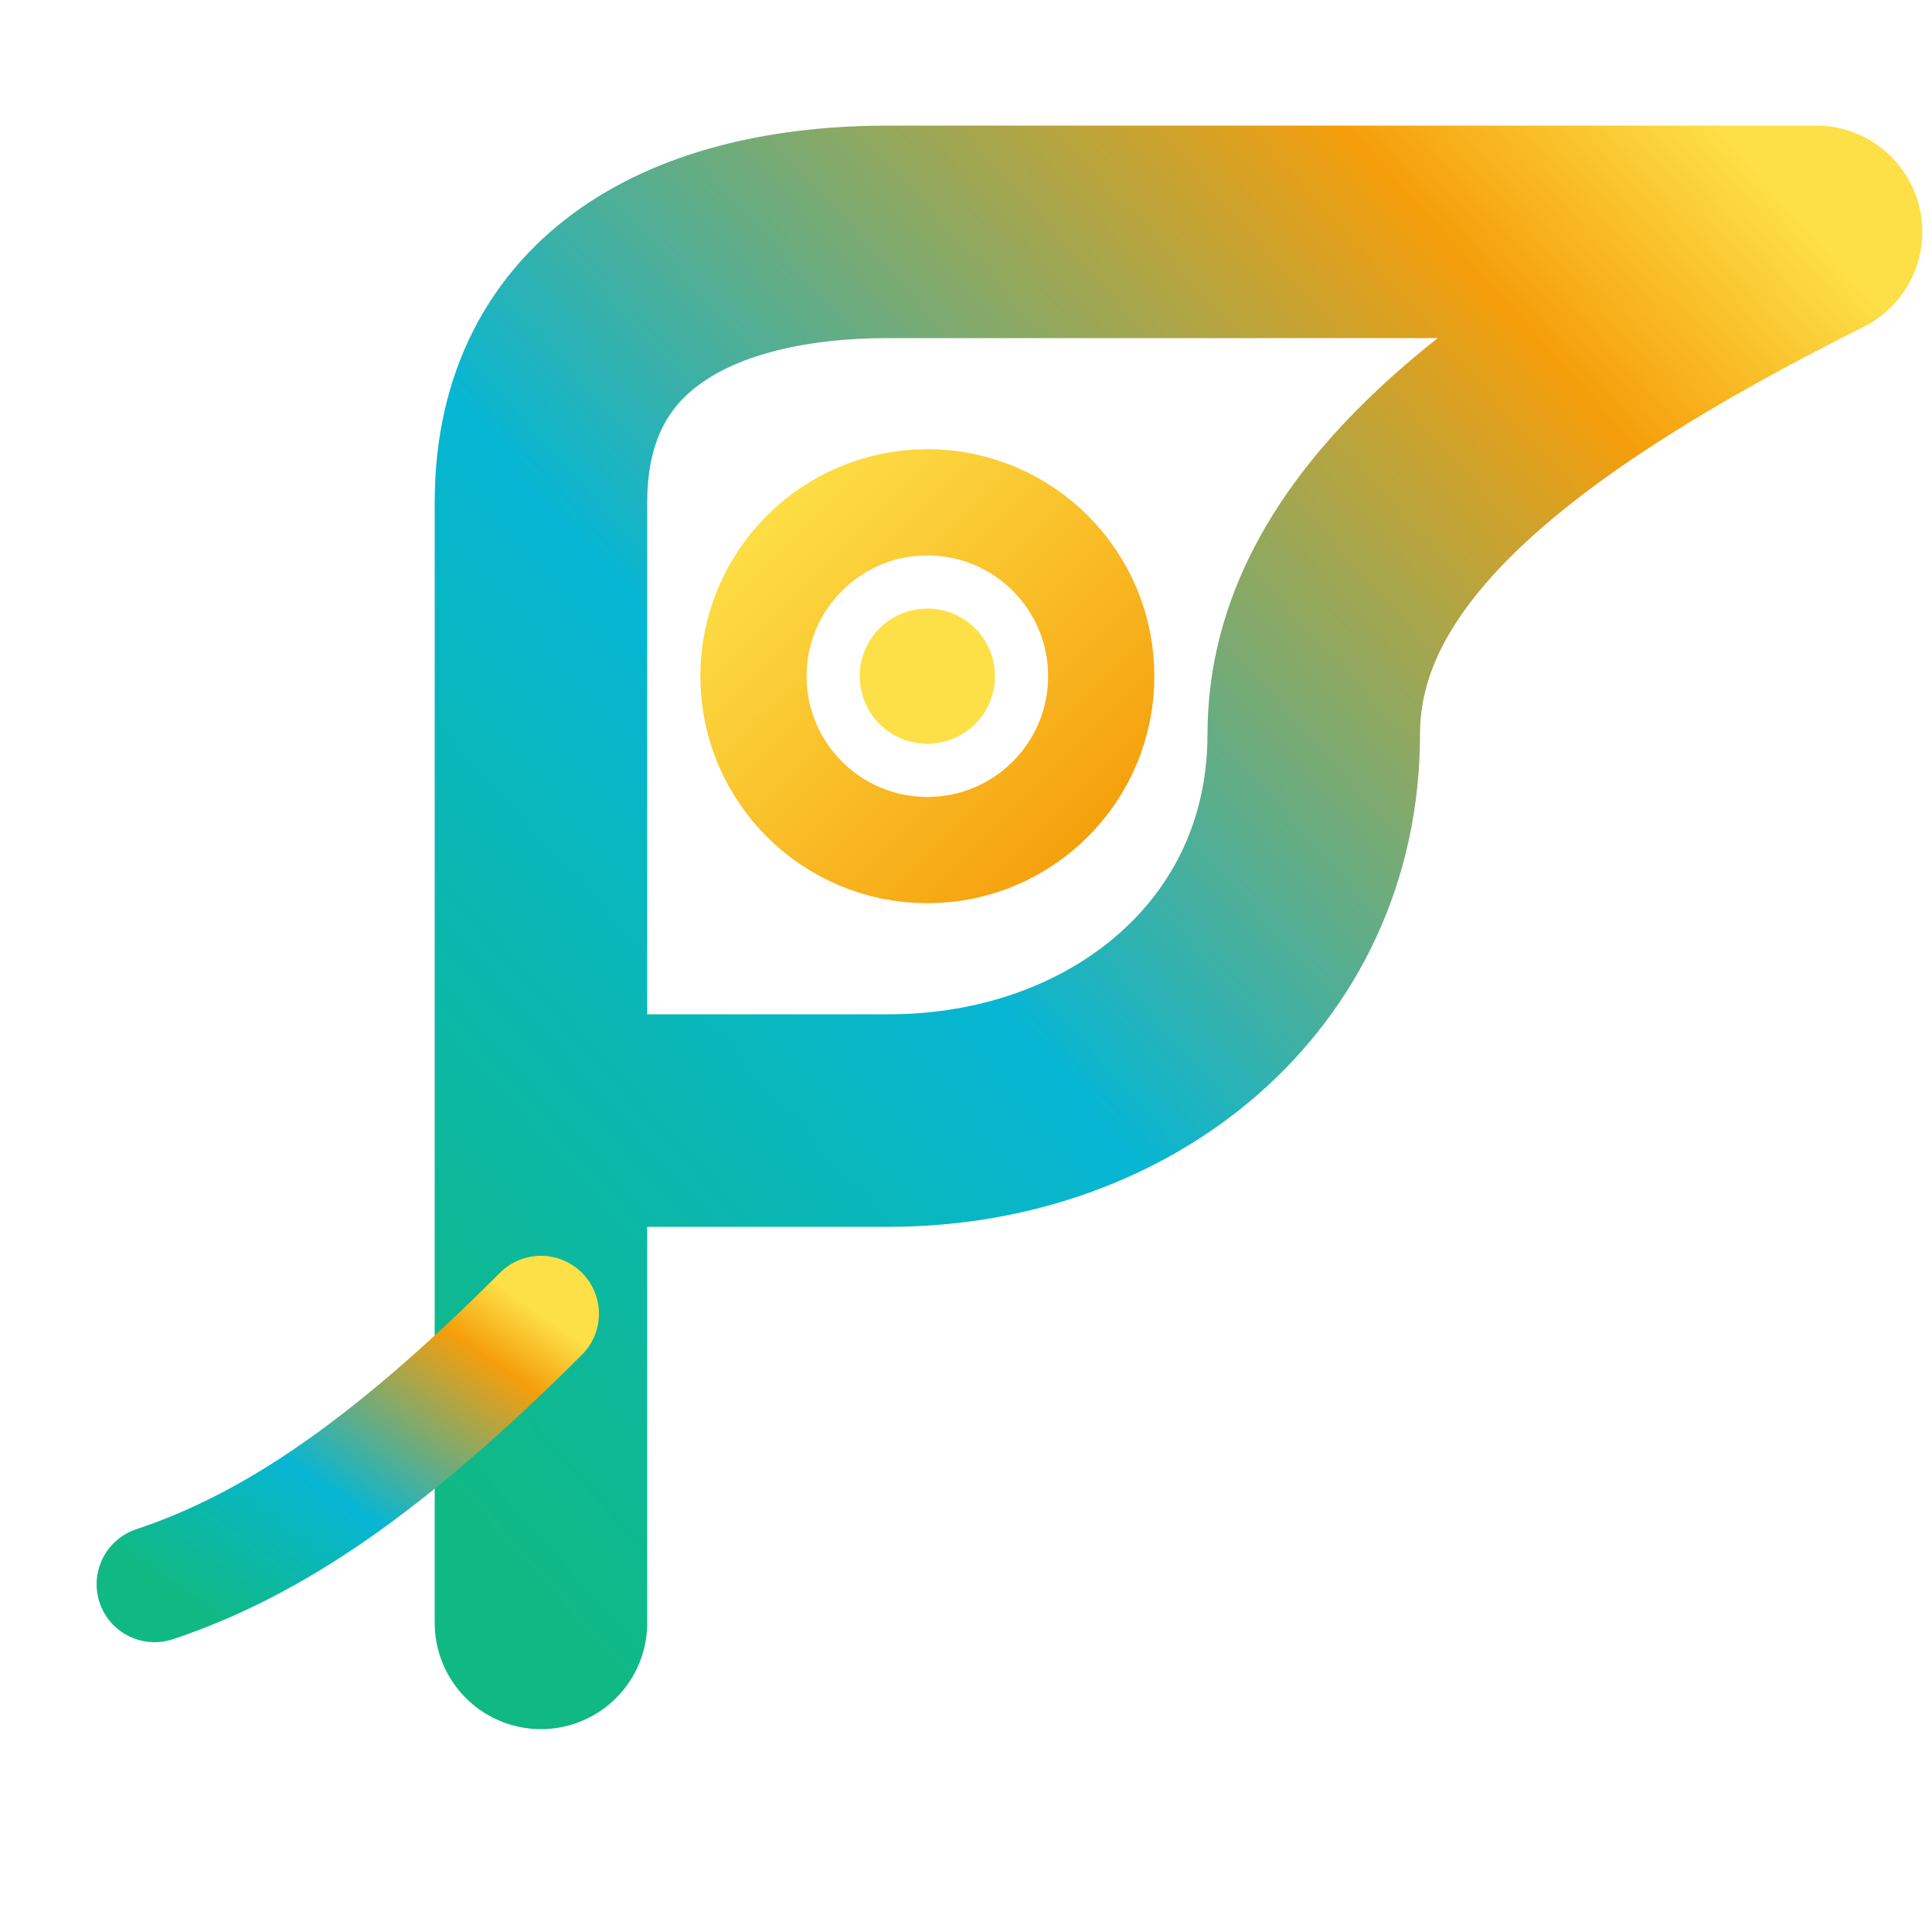
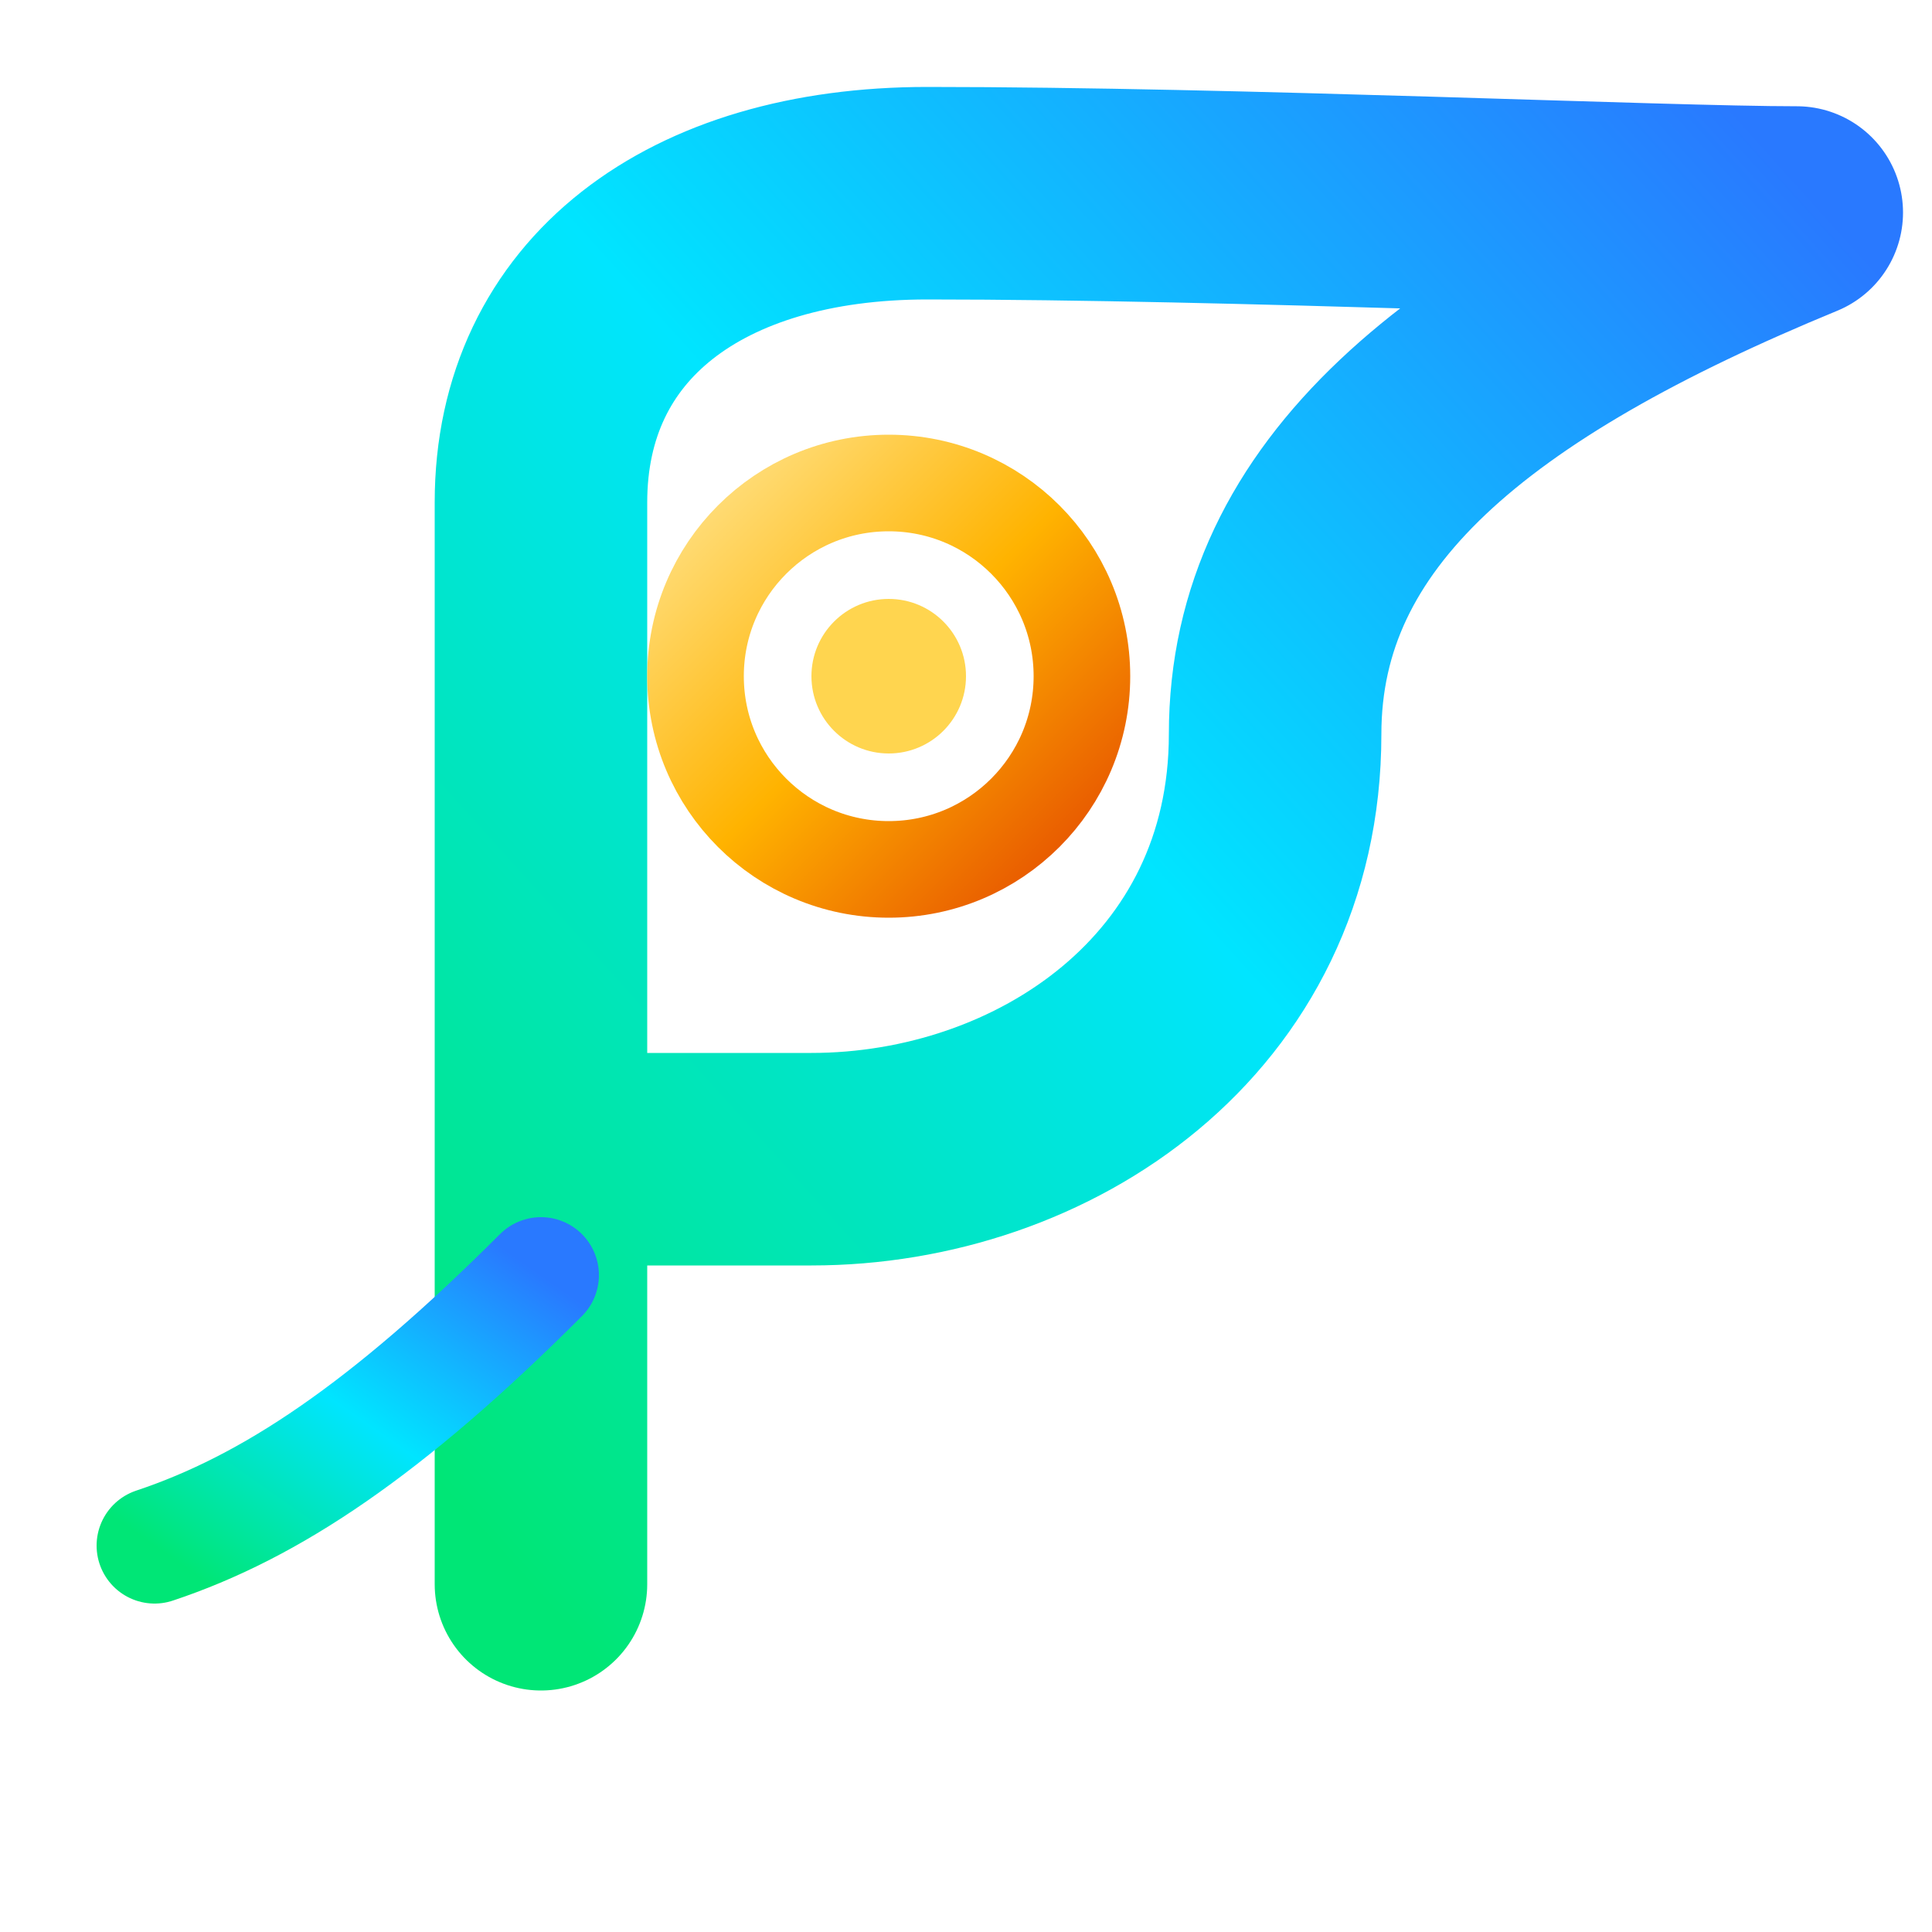
<svg xmlns="http://www.w3.org/2000/svg" viewBox="0 0 100 100" fill="none">
  <defs>
-     <linearGradient id="favPGrad" x1="0%" y1="100%" x2="100%" y2="0%">
-       <stop offset="0%" stop-color="#10B981" />
-       <stop offset="40%" stop-color="#06B6D4" />
-       <stop offset="85%" stop-color="#F59E0B" />
-       <stop offset="100%" stop-color="#FDE047" />
+     <linearGradient id="favGoldMaster" x1="0%" y1="0%" x2="100%" y2="100%">
+       <stop offset="0%" stop-color="#FFE082" />
+       <stop offset="50%" stop-color="#FFB300" />
+       <stop offset="100%" stop-color="#E65100" />
    </linearGradient>
-     <linearGradient id="favRing" x1="0%" y1="0%" x2="100%" y2="100%">
-       <stop offset="0%" stop-color="#FDE047" />
-       <stop offset="100%" stop-color="#F59E0B" />
+     <linearGradient id="favCyanMaster" x1="0%" y1="100%" x2="100%" y2="0%">
+       <stop offset="0%" stop-color="#00E676" />
+       <stop offset="50%" stop-color="#00E5FF" />
+       <stop offset="100%" stop-color="#2979FF" />
    </linearGradient>
  </defs>
-   <path d="M 28 84 L 28 26 C 28 16, 36 12, 46 12 C 58 12, 88 12, 94 12 C 78 20, 68 28, 68 38 C 68 50, 58 58, 46 58 L 28 58" stroke="url(#favPGrad)" stroke-width="11" stroke-linecap="round" stroke-linejoin="round" />
-   <circle cx="48" cy="35" r="9" stroke="url(#favRing)" stroke-width="5.5" />
-   <circle cx="48" cy="35" r="3.5" fill="#FDE047" />
-   <path d="M 28 68 C 20 76, 14 80, 8 82" stroke="url(#favPGrad)" stroke-width="6" stroke-linecap="round" />
+   <path d="M 28 82 L 28 26 C 28 16, 36 10, 48 10 C 64 10, 86 11, 93 11 C 76 18, 66 26, 66 38 C 66 52, 54 60, 42 60 L 28 60" stroke="url(#favCyanMaster)" stroke-width="11" stroke-linecap="round" stroke-linejoin="round" />
+   <circle cx="46" cy="35" r="10" stroke="url(#favGoldMaster)" stroke-width="5" />
+   <circle cx="46" cy="35" r="4" fill="#FFD54F" />
+   <path d="M 28 66 C 20 74, 14 78, 8 80" stroke="url(#favCyanMaster)" stroke-width="6" stroke-linecap="round" />
</svg>
